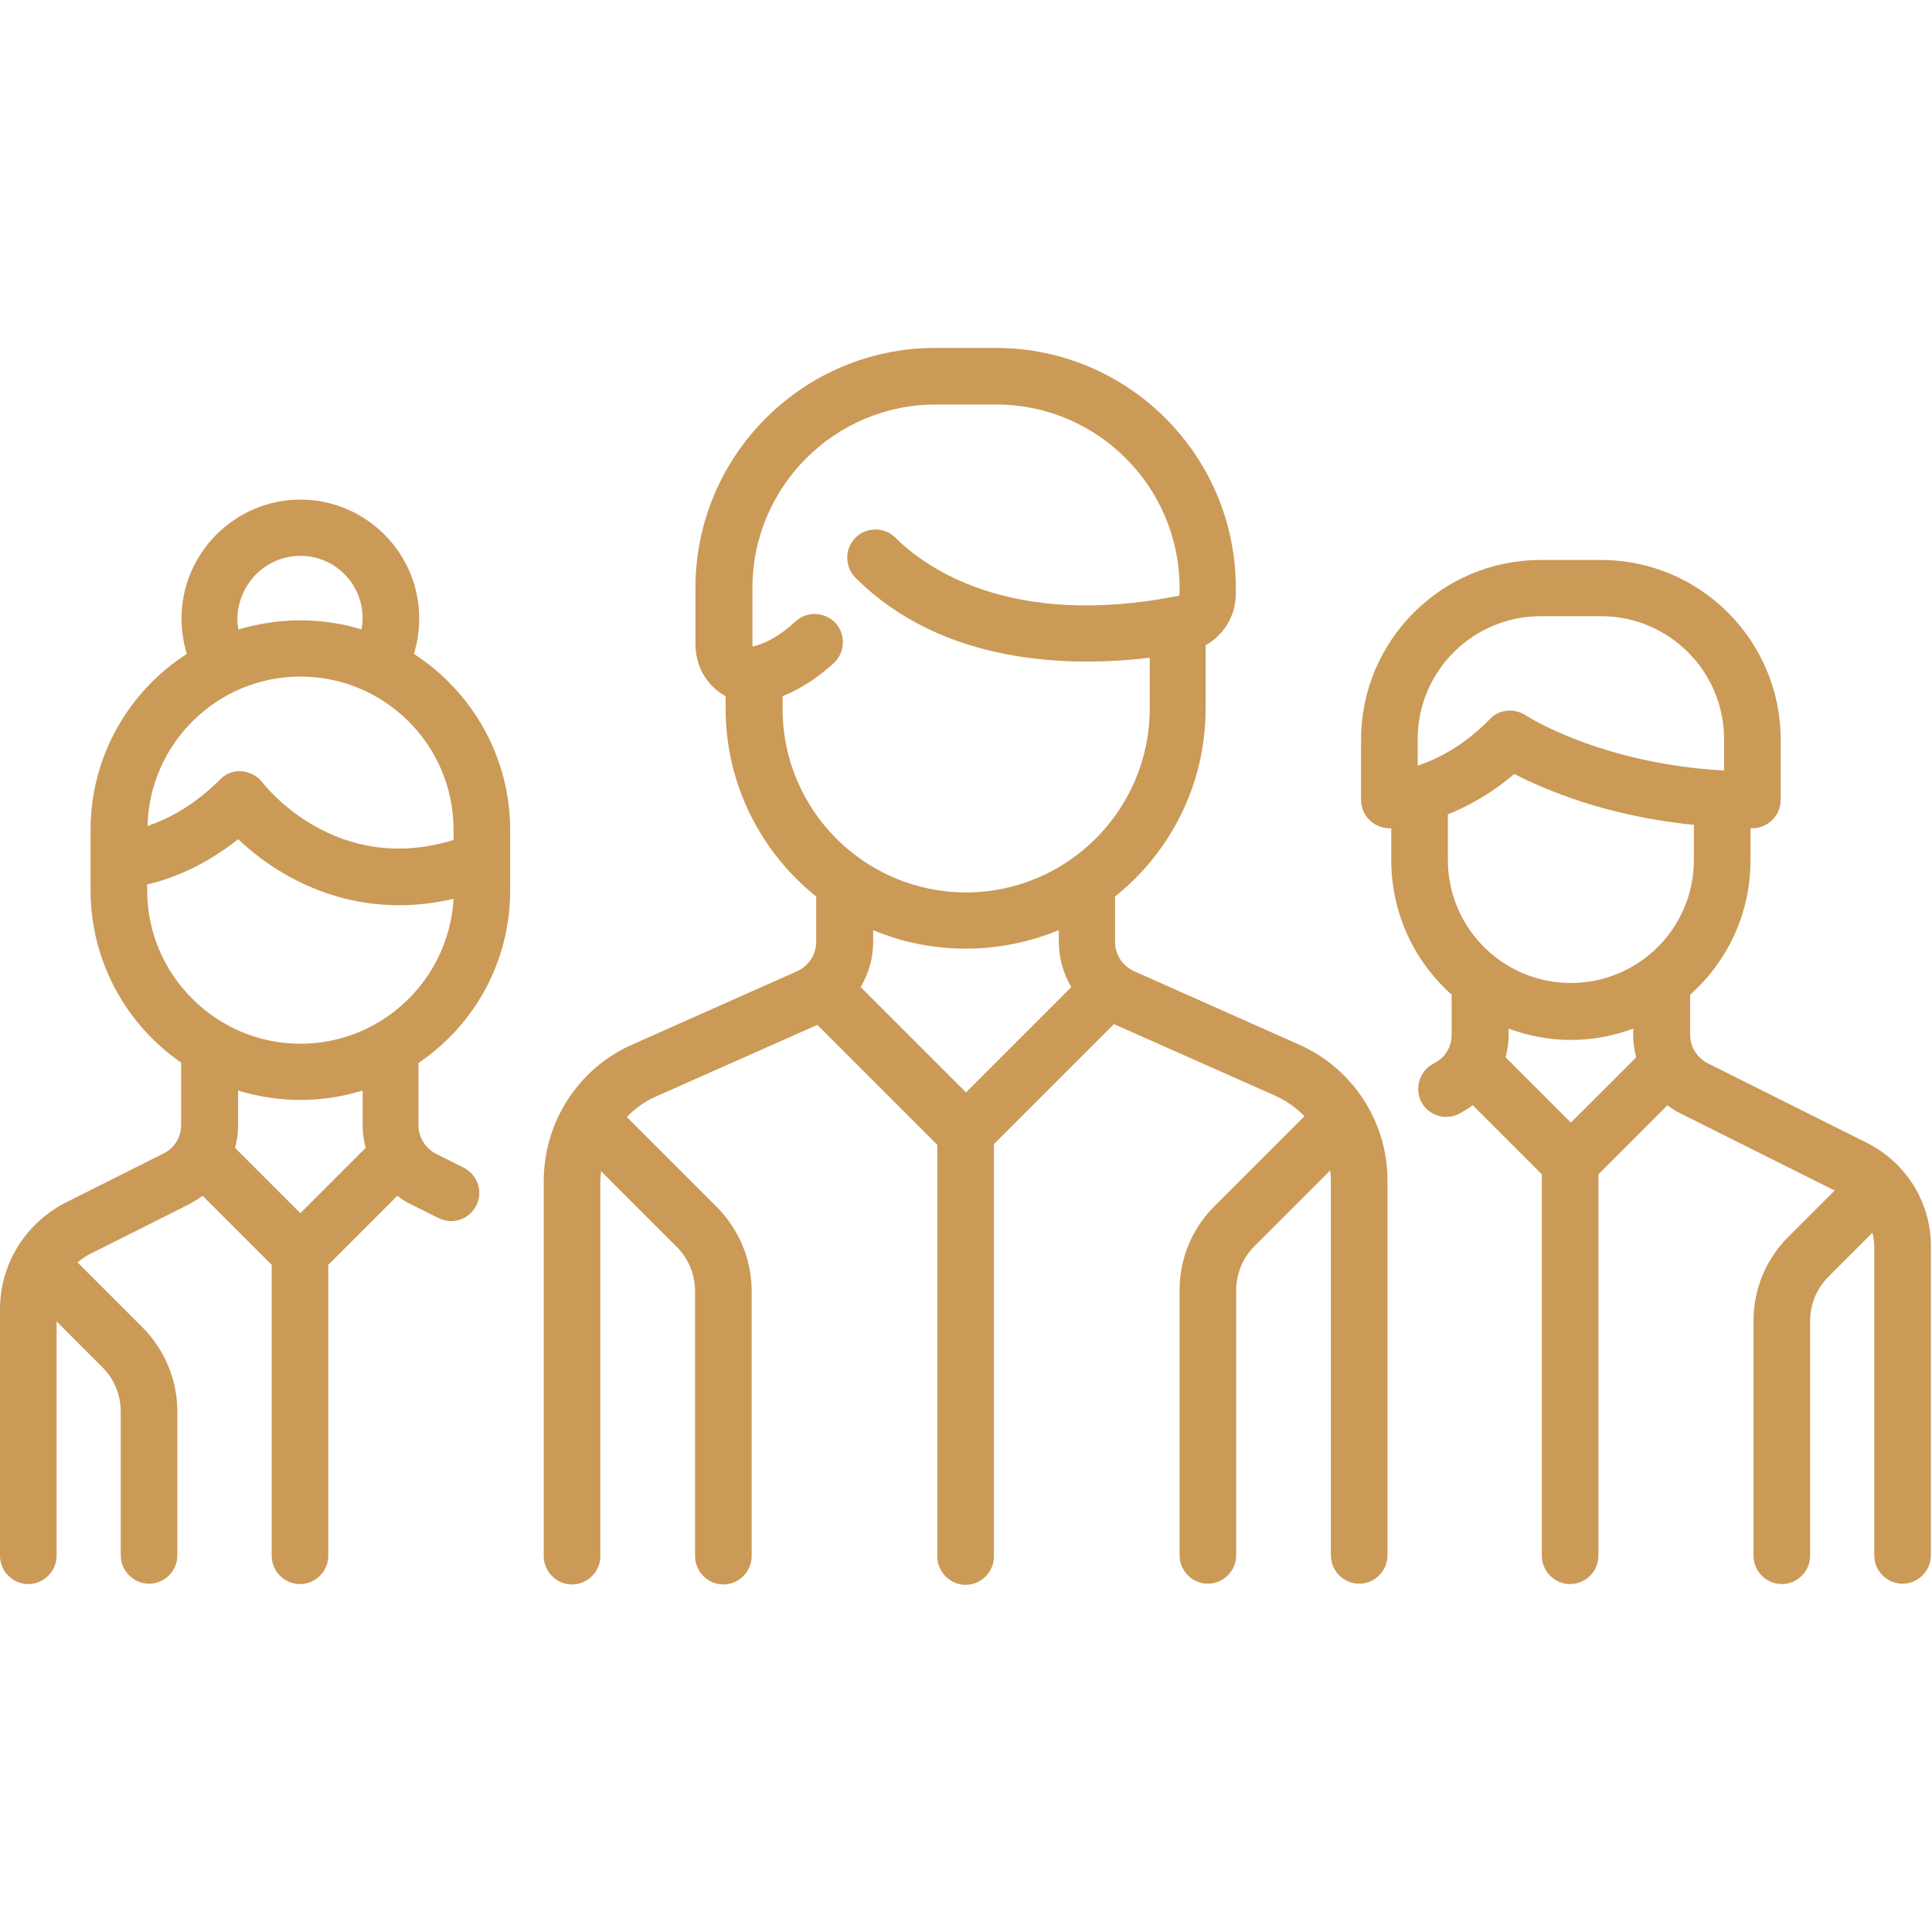
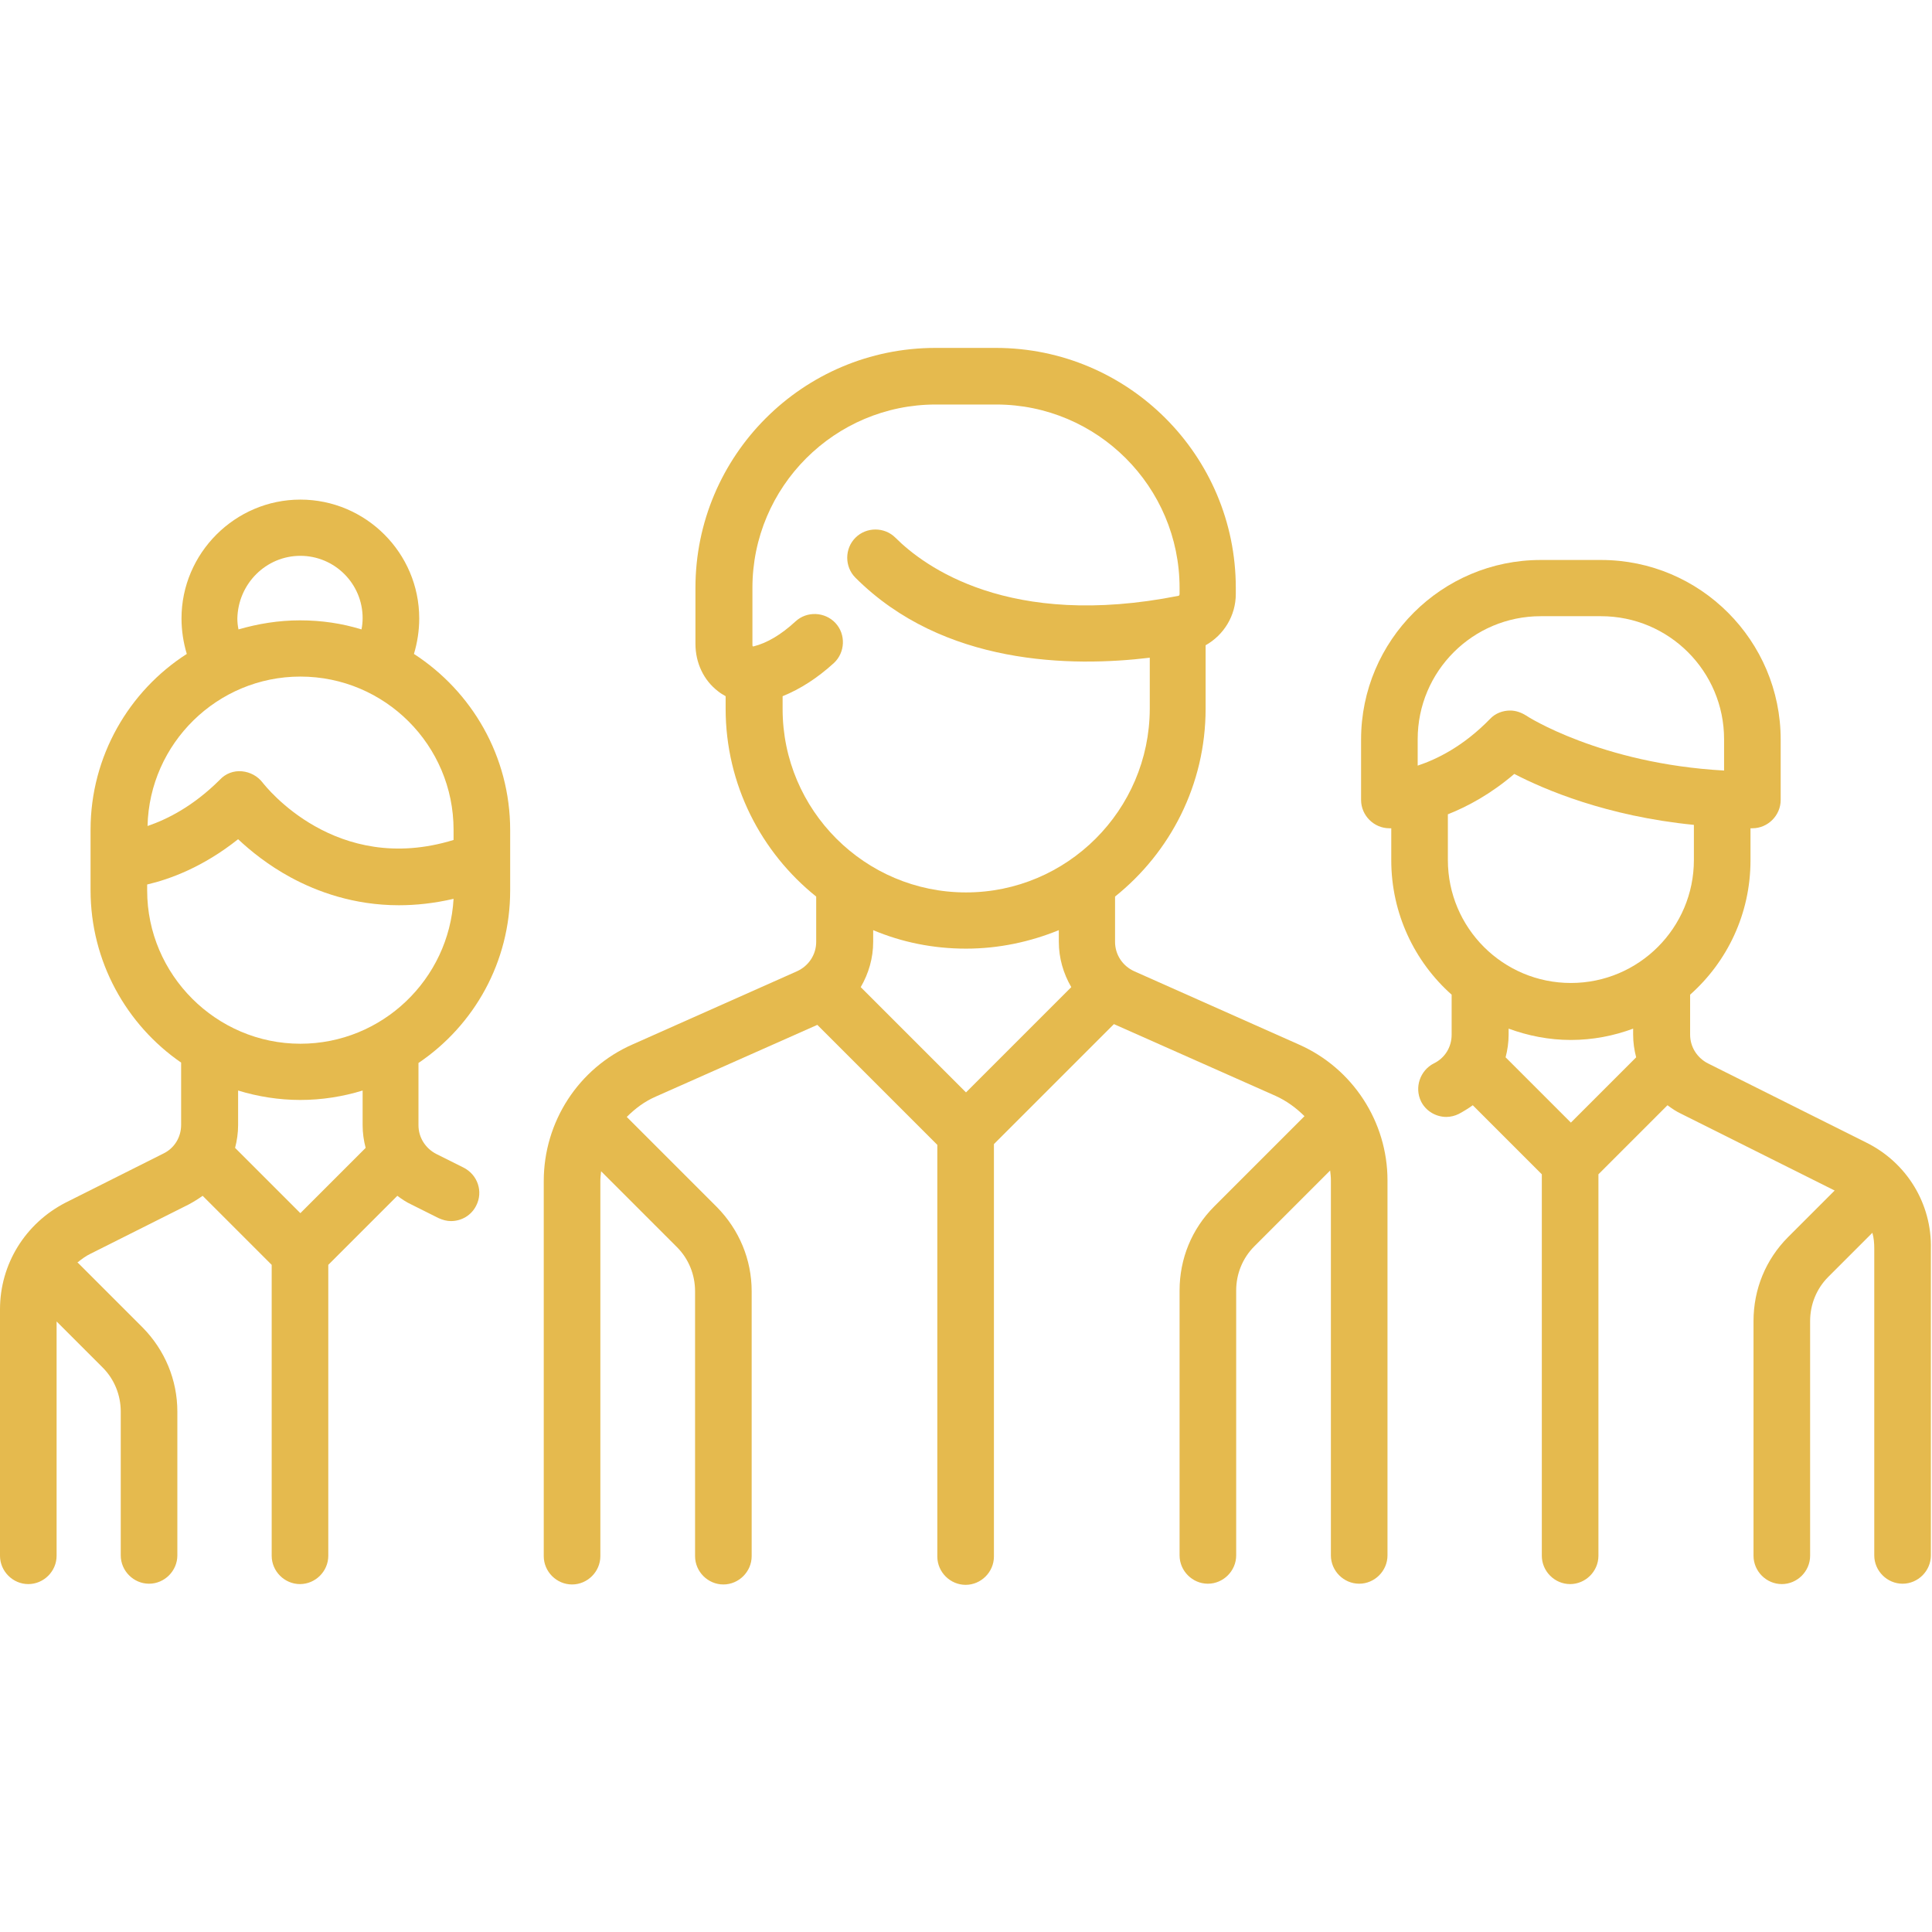
<svg xmlns="http://www.w3.org/2000/svg" version="1.1" id="Capa_1" x="0px" y="0px" viewBox="0 0 512 512" style="enable-background:new 0 0 512 512;" xml:space="preserve">
  <style type="text/css">
- 	.st0{fill:#CB9A57;}
+ 	.st0{fill:#E5BA4E;}
</style>
  <g>
    <g>
      <path class="st0" d="M344.2,276.8l-43.6-19.4c-3.1-1.4-5.1-4.4-5.1-7.8v-12c14.6-11.7,24-29.6,24-49.8V171c4.8-2.7,8-7.8,8-13.6    v-1.6c0-35.1-28.5-63.6-63.6-63.6h-16c-35.1,0-63.6,28.5-63.6,63.6v14.8c0,5.1,2.2,9.7,6,12.6c0.6,0.5,1.3,0.9,2,1.3v3.3    c0,20.1,9.4,38.1,24,49.8v12c0,3.4-2,6.4-5.1,7.8l-43.6,19.4c-14.3,6.3-23.5,20.5-23.5,36.2v99.4c0,4.1,3.4,7.5,7.5,7.5    s7.5-3.4,7.5-7.5V313c0-0.9,0.1-1.7,0.2-2.6l20.1,20.1c3.1,3.1,4.8,7.3,4.8,11.7v70.2c0,4.1,3.4,7.5,7.5,7.5s7.5-3.4,7.5-7.5    v-70.2c0-8.4-3.3-16.3-9.2-22.3L166.1,296c2.2-2.2,4.7-4.1,7.7-5.4l42.8-19l31.8,31.8v109.1c0,4.1,3.4,7.5,7.5,7.5    c4.1,0,7.5-3.4,7.5-7.5V303.2l31.8-31.8l42.8,19c2.9,1.3,5.5,3.2,7.7,5.4l-23.9,23.9c-6,6-9.2,13.9-9.2,22.3v70.2    c0,4.1,3.4,7.5,7.5,7.5s7.5-3.4,7.5-7.5V342c0-4.4,1.7-8.6,4.8-11.7l20.1-20.1c0.1,0.9,0.2,1.7,0.2,2.6v99.4    c0,4.1,3.4,7.5,7.5,7.5s7.5-3.4,7.5-7.5v-99.4C367.7,297.3,358.5,283.1,344.2,276.8z M256,289.5l-27.9-27.9    c2.1-3.6,3.3-7.7,3.3-12v-3.1c7.6,3.2,15.9,4.9,24.6,4.9c8.7,0,17-1.8,24.6-4.9v3.1c0,4.3,1.2,8.4,3.3,12L256,289.5z M256,236.5    c-26.8,0-48.6-21.8-48.6-48.6v-3.4c4.7-1.9,9.2-4.8,13.6-8.8c3-2.8,3.2-7.6,0.4-10.6s-7.6-3.2-10.6-0.4c-3.8,3.5-7.5,5.7-11.1,6.6    c-0.1,0-0.2,0-0.2,0c-0.1-0.1-0.1-0.3-0.1-0.7v-14.8c0-26.8,21.8-48.6,48.6-48.6h16c26.8,0,48.6,21.8,48.6,48.6v1.6    c0,0.2-0.1,0.5-0.3,0.5c-44.9,8.9-67.4-7.8-75-15.4c-2.9-2.9-7.7-2.9-10.6,0c-2.9,2.9-2.9,7.7,0,10.6c23.3,23.3,57.3,23.7,78,21.2    v13.6C304.6,214.7,282.8,236.5,256,236.5z" />
    </g>
  </g>
  <g>
    <g>
      <path class="st0" d="M135.2,236v-16c0-19.6-10.2-36.8-25.5-46.7c0.9-3,1.4-6.2,1.4-9.4c0-17.4-14.2-31.5-31.5-31.5    s-31.5,14.2-31.5,31.5c0,3.2,0.5,6.4,1.4,9.4C34.2,183.1,24,200.4,24,219.9v16c0,18.9,9.5,35.7,24,45.7v16.5    c0,3.3-1.8,6.2-4.7,7.6l-25.9,13C6.7,324.2,0,335,0,347v65.3c0,4.1,3.4,7.5,7.5,7.5s7.5-3.4,7.5-7.5v-62.1l12.2,12.2    c3.1,3.1,4.8,7.3,4.8,11.7v38.1c0,4.1,3.4,7.5,7.5,7.5s7.5-3.4,7.5-7.5v-38.1c0-8.4-3.3-16.3-9.2-22.3l-17-17    c-0.1-0.1-0.2-0.2-0.3-0.2c1.1-0.9,2.3-1.8,3.6-2.4l25.9-13c1.3-0.7,2.6-1.5,3.7-2.3L72,335.2v77.1c0,4.1,3.4,7.5,7.5,7.5    s7.5-3.4,7.5-7.5v-77.1l18.3-18.3c1.2,0.9,2.4,1.7,3.7,2.3l7.2,3.6c1.1,0.5,2.2,0.8,3.3,0.8c2.8,0,5.4-1.5,6.7-4.1    c1.9-3.7,0.4-8.2-3.4-10.1l-7.2-3.6c-2.9-1.5-4.7-4.4-4.7-7.6v-16.5C125.7,271.7,135.2,254.9,135.2,236z M79.6,147.3    c9.1,0,16.5,7.4,16.5,16.5c0,1-0.1,2-0.3,3c-5.2-1.6-10.6-2.4-16.3-2.4s-11.1,0.9-16.3,2.4c-0.2-1-0.3-1.9-0.3-2.9    C63.1,154.7,70.5,147.3,79.6,147.3z M79.6,179.3c22.4,0,40.6,18.2,40.6,40.6v2.7c-31.2,9.6-49.8-14.2-50.6-15.2    c-1.3-1.7-3.3-2.8-5.5-3c-2.2-0.2-4.3,0.6-5.8,2.2c-7.2,7.2-14.2,10.6-19.2,12.3C39.6,197,57.6,179.3,79.6,179.3z M79.6,321.5    l-17.3-17.3c0.5-1.9,0.8-4,0.8-6V289c5.2,1.6,10.8,2.5,16.5,2.5s11.3-0.9,16.5-2.5v9.2c0,2.1,0.3,4.1,0.8,6L79.6,321.5z     M79.6,276.6C57.3,276.6,39,258.3,39,236v-1.6c6-1.4,14.8-4.6,24.1-12c3.3,3.1,8,6.9,13.9,10.1c7,3.8,16.8,7.4,28.7,7.4    c4.5,0,9.3-0.5,14.5-1.7C119,259.5,101.3,276.6,79.6,276.6z" />
    </g>
  </g>
  <g>
    <g>
      <path class="st0" d="M494.6,302.8l-42-21c-2.9-1.5-4.7-4.4-4.7-7.6v-10.6c9.8-8.7,16-21.4,16-35.6v-8.5c0.2,0,0.3,0,0.5,0    c4.1,0,7.5-3.4,7.5-7.5v-16c0-26.2-21.3-47.6-47.6-47.6h-16c-26.2,0-47.6,21.3-47.6,47.6v16c0,4.1,3.4,7.5,7.5,7.5    c0.1,0,0.2,0,0.5,0v8.5c0,14.1,6.2,26.9,16,35.6v10.6c0,3.3-1.8,6.2-4.7,7.6c-3.7,1.9-5.2,6.4-3.4,10.1c1.3,2.6,4,4.1,6.7,4.1    c1.1,0,2.3-0.3,3.3-0.8c1.3-0.7,2.6-1.5,3.7-2.3l18.3,18.3v101.1c0,4.1,3.4,7.5,7.5,7.5s7.5-3.4,7.5-7.5V311.2l18.3-18.3    c1.2,0.9,2.4,1.7,3.7,2.3l40.6,20.3l-12.3,12.3c-6,6-9.2,13.9-9.2,22.3v62.2c0,4.1,3.4,7.5,7.5,7.5s7.5-3.4,7.5-7.5v-62.2    c0-4.4,1.7-8.6,4.8-11.7l11.7-11.7c0.4,1.4,0.5,2.8,0.5,4.2v81.3c0,4.1,3.4,7.5,7.5,7.5s7.5-3.4,7.5-7.5V331    C512,319,505.3,308.1,494.6,302.8z M375.7,202.9v-7l0,0c0-18,14.6-32.6,32.6-32.6h16c18,0,32.6,14.6,32.6,32.6v8.3    c-32.6-1.8-52.3-14.4-52.5-14.6c-1.3-0.8-2.7-1.3-4.2-1.3c-1.9,0-3.9,0.7-5.3,2.2C387.8,197.8,380.8,201.2,375.7,202.9z     M416.3,297.5L399,280.2c0.5-1.9,0.8-4,0.8-6v-1.6c5.2,1.9,10.7,3,16.5,3s11.4-1.1,16.5-3v1.6c0,2.1,0.3,4.1,0.8,6L416.3,297.5z     M416.3,260.5c-18,0-32.6-14.6-32.6-32.6v-12.1l0,0c5.3-2.1,11.4-5.4,17.6-10.7c7.9,4.1,24.4,11.2,47.6,13.5v9.3    C448.9,245.9,434.3,260.5,416.3,260.5z" />
    </g>
  </g>
</svg>
